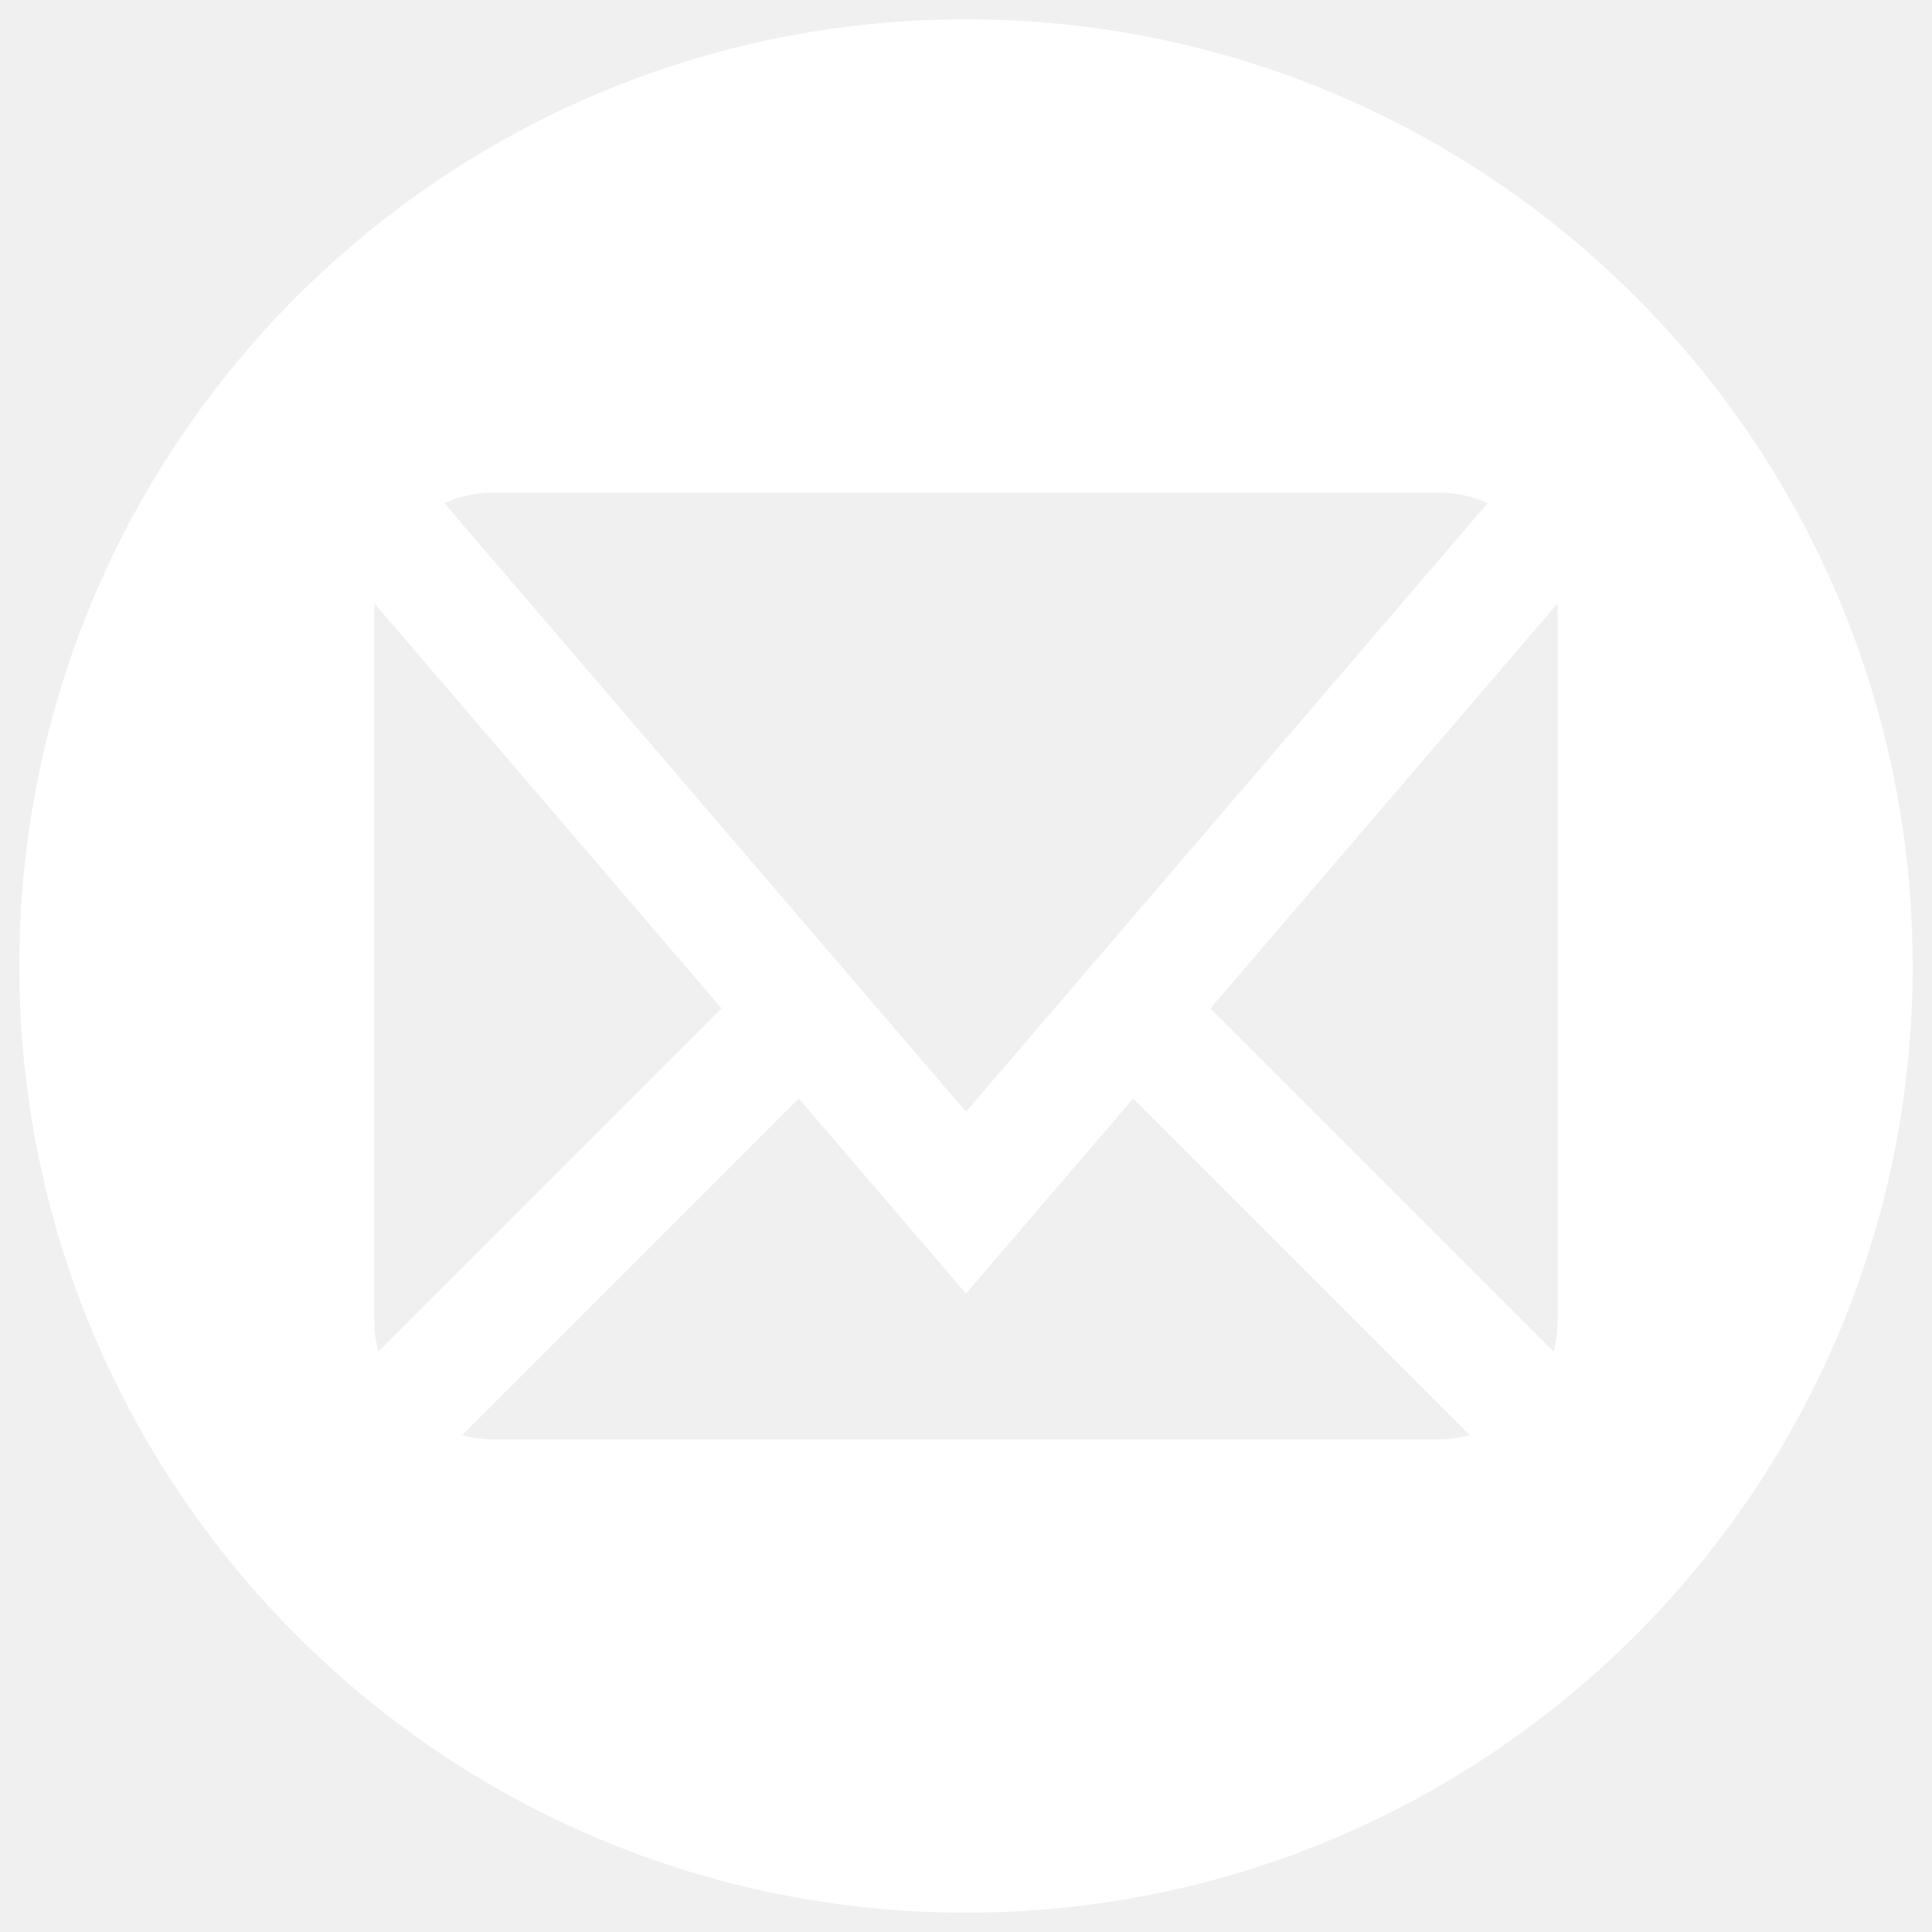
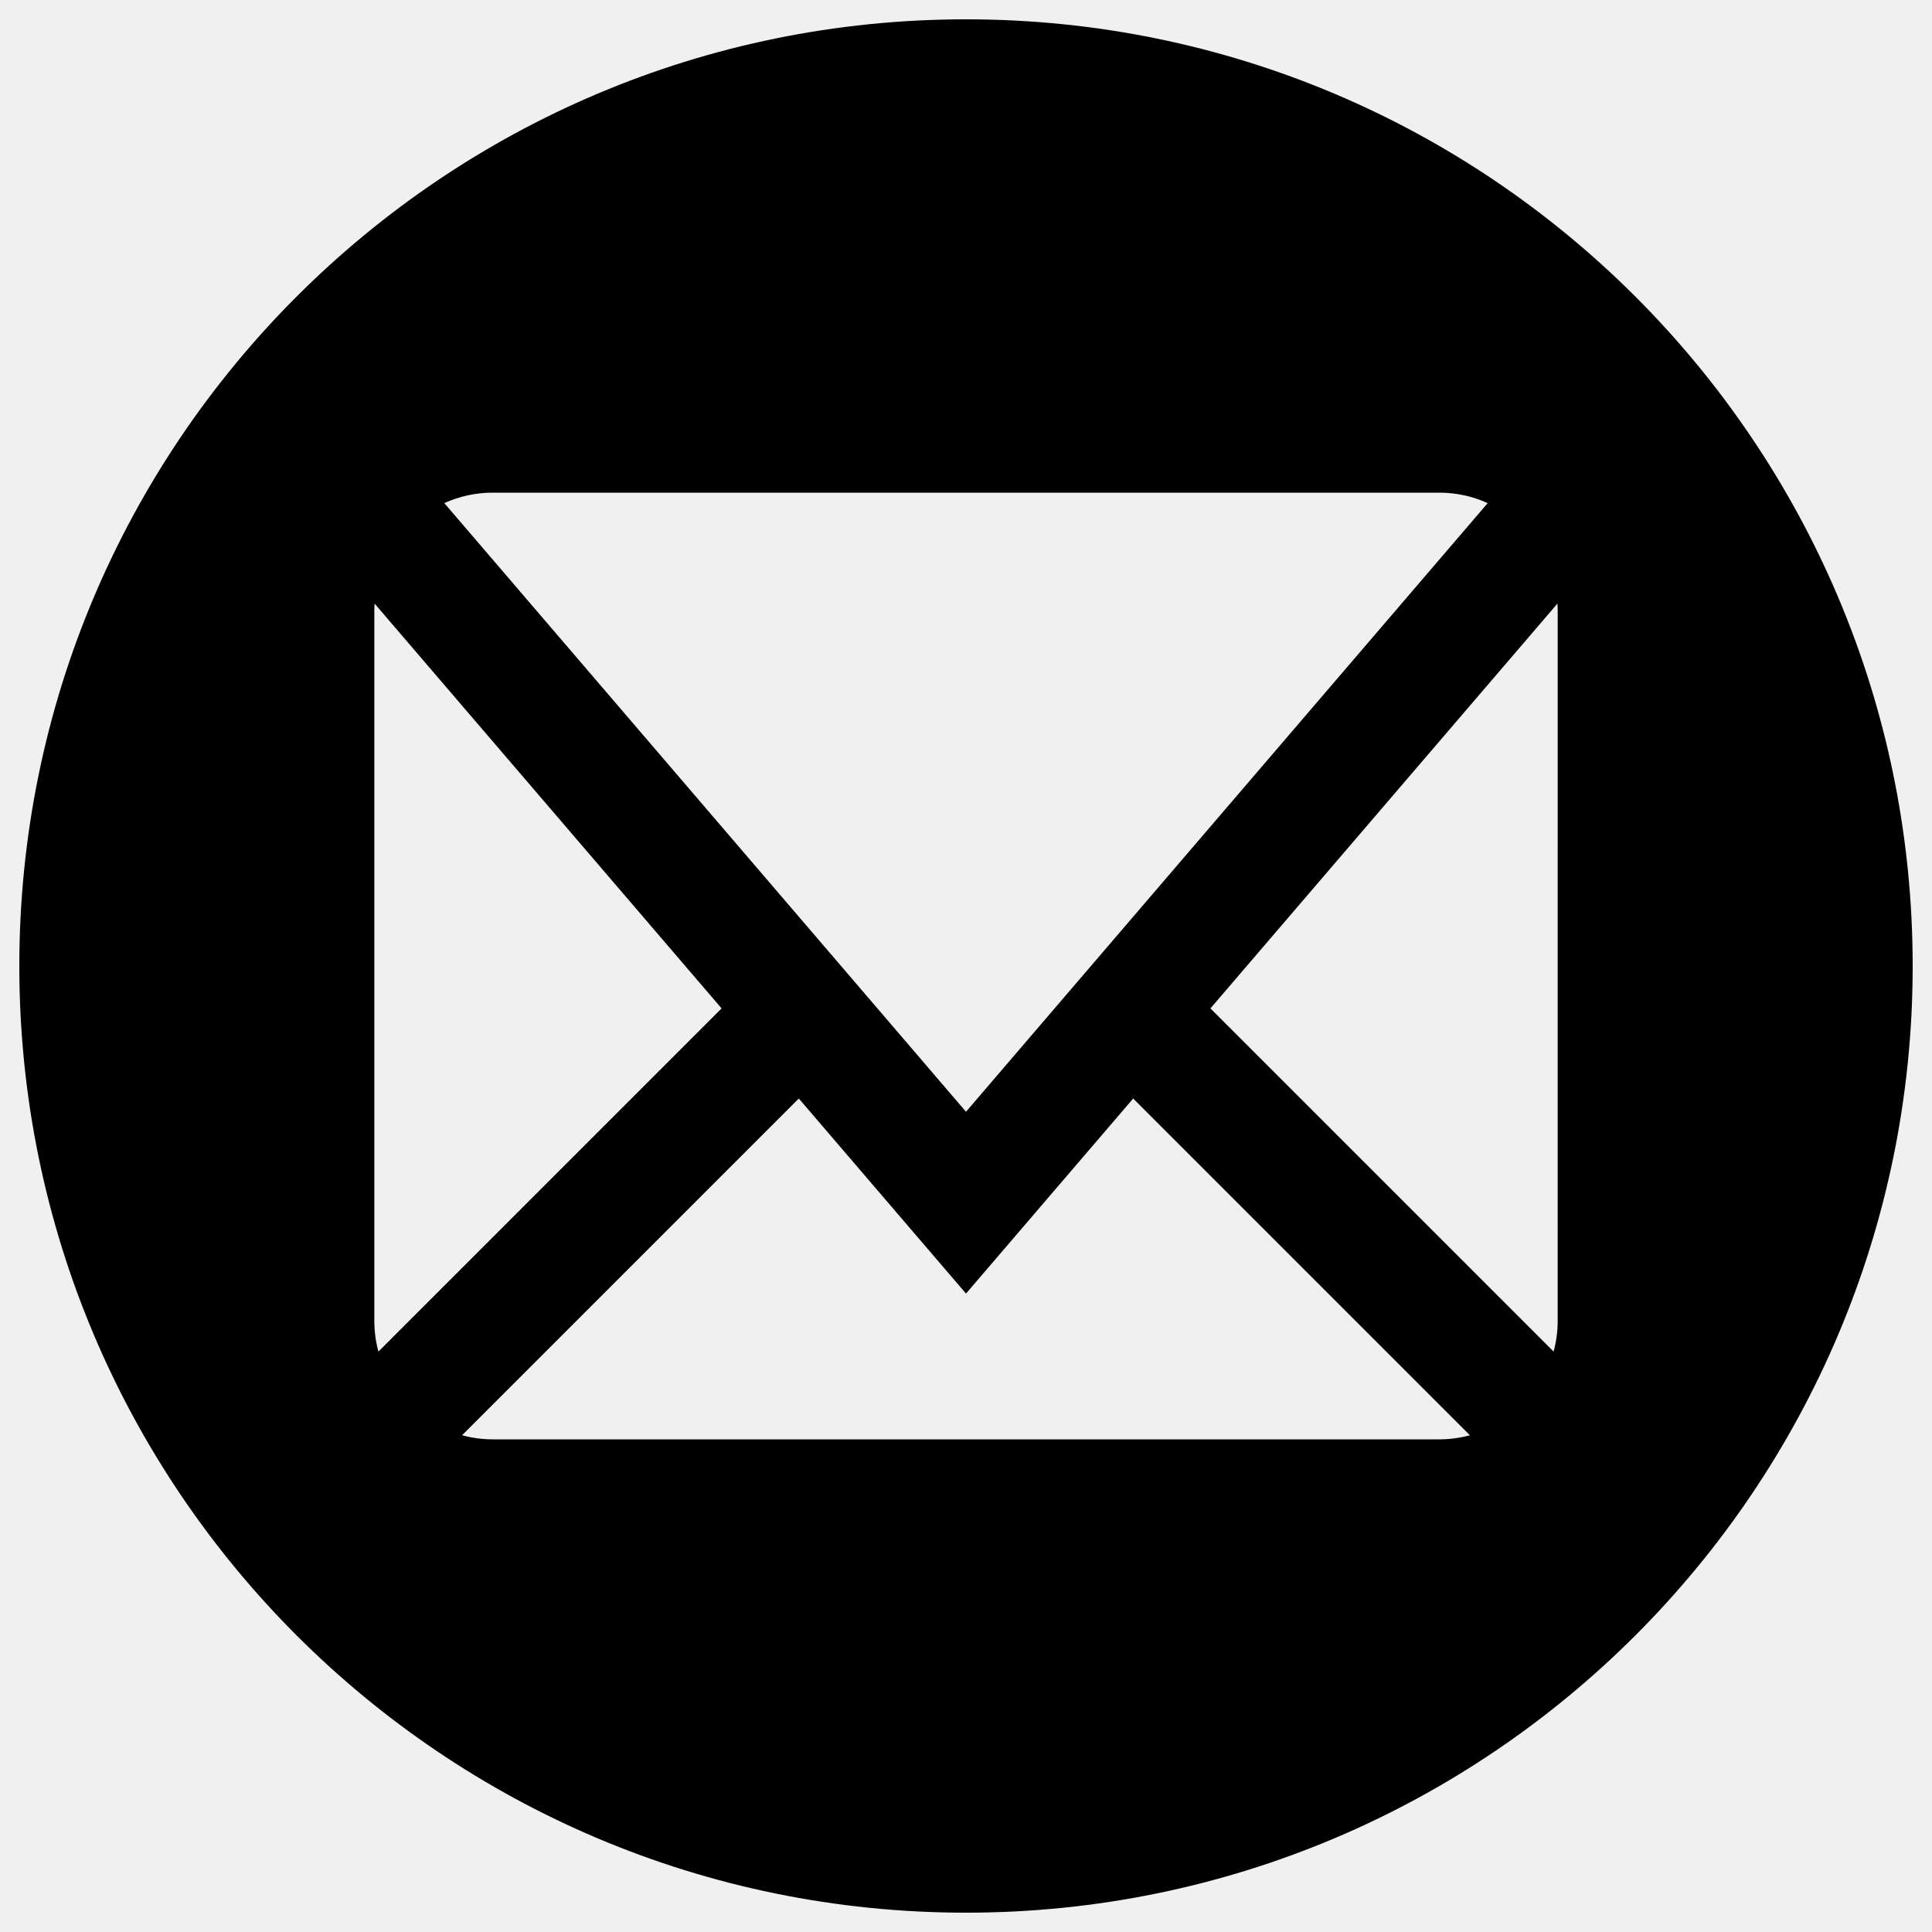
- <svg xmlns="http://www.w3.org/2000/svg" id="mail" class="custom-icon" version="1.1" viewBox="0 0 100 100" style="height:64px;width:64px;">
-   <path class="inner-shape" style="opacity:1;fill:#ffffff;" transform="translate(0,0) scale(1)" d="M50,1C22.938,1,1,22.938,1,50s21.938,49,49,49s49-21.938,49-49S77.062,1,50,1z M25.5,25.5h49 c0.874,0,1.723,0.188,2.502,0.542L50,57.544L22.998,26.041C23.777,25.687,24.626,25.499,25.5,25.5L25.5,25.5z M19.375,68.375v-36.75 c0-0.128,0.005-0.256,0.014-0.383l17.96,20.953L19.587,69.958C19.448,69.447,19.376,68.916,19.375,68.375L19.375,68.375z M74.5,74.5 h-49c-0.541,0-1.072-0.073-1.583-0.212l17.429-17.429L50,66.956l8.653-10.096l17.429,17.429C75.572,74.427,75.041,74.5,74.5,74.5 L74.5,74.5z M80.625,68.375c0,0.541-0.073,1.072-0.211,1.583L62.652,52.195l17.96-20.953c0.008,0.127,0.014,0.255,0.014,0.383 L80.625,68.375L80.625,68.375z" />
+ <svg xmlns="http://www.w3.org/2000/svg" version="1.1" viewBox="0 0 100 100">
+   <path d="M50,1C22.938,1,1,22.938,1,50s21.938,49,49,49s49-21.938,49-49S77.062,1,50,1z M25.5,25.5h49 c0.874,0,1.723,0.188,2.502,0.542L50,57.544L22.998,26.041C23.777,25.687,24.626,25.499,25.5,25.5L25.5,25.5z M19.375,68.375v-36.75 c0-0.128,0.005-0.256,0.014-0.383l17.96,20.953L19.587,69.958C19.448,69.447,19.376,68.916,19.375,68.375L19.375,68.375z M74.5,74.5 h-49c-0.541,0-1.072-0.073-1.583-0.212l17.429-17.429L50,66.956l8.653-10.096l17.429,17.429C75.572,74.427,75.041,74.5,74.5,74.5 L74.5,74.5z M80.625,68.375c0,0.541-0.073,1.072-0.211,1.583L62.652,52.195l17.96-20.953c0.008,0.127,0.014,0.255,0.014,0.383 L80.625,68.375L80.625,68.375z" />
</svg>
